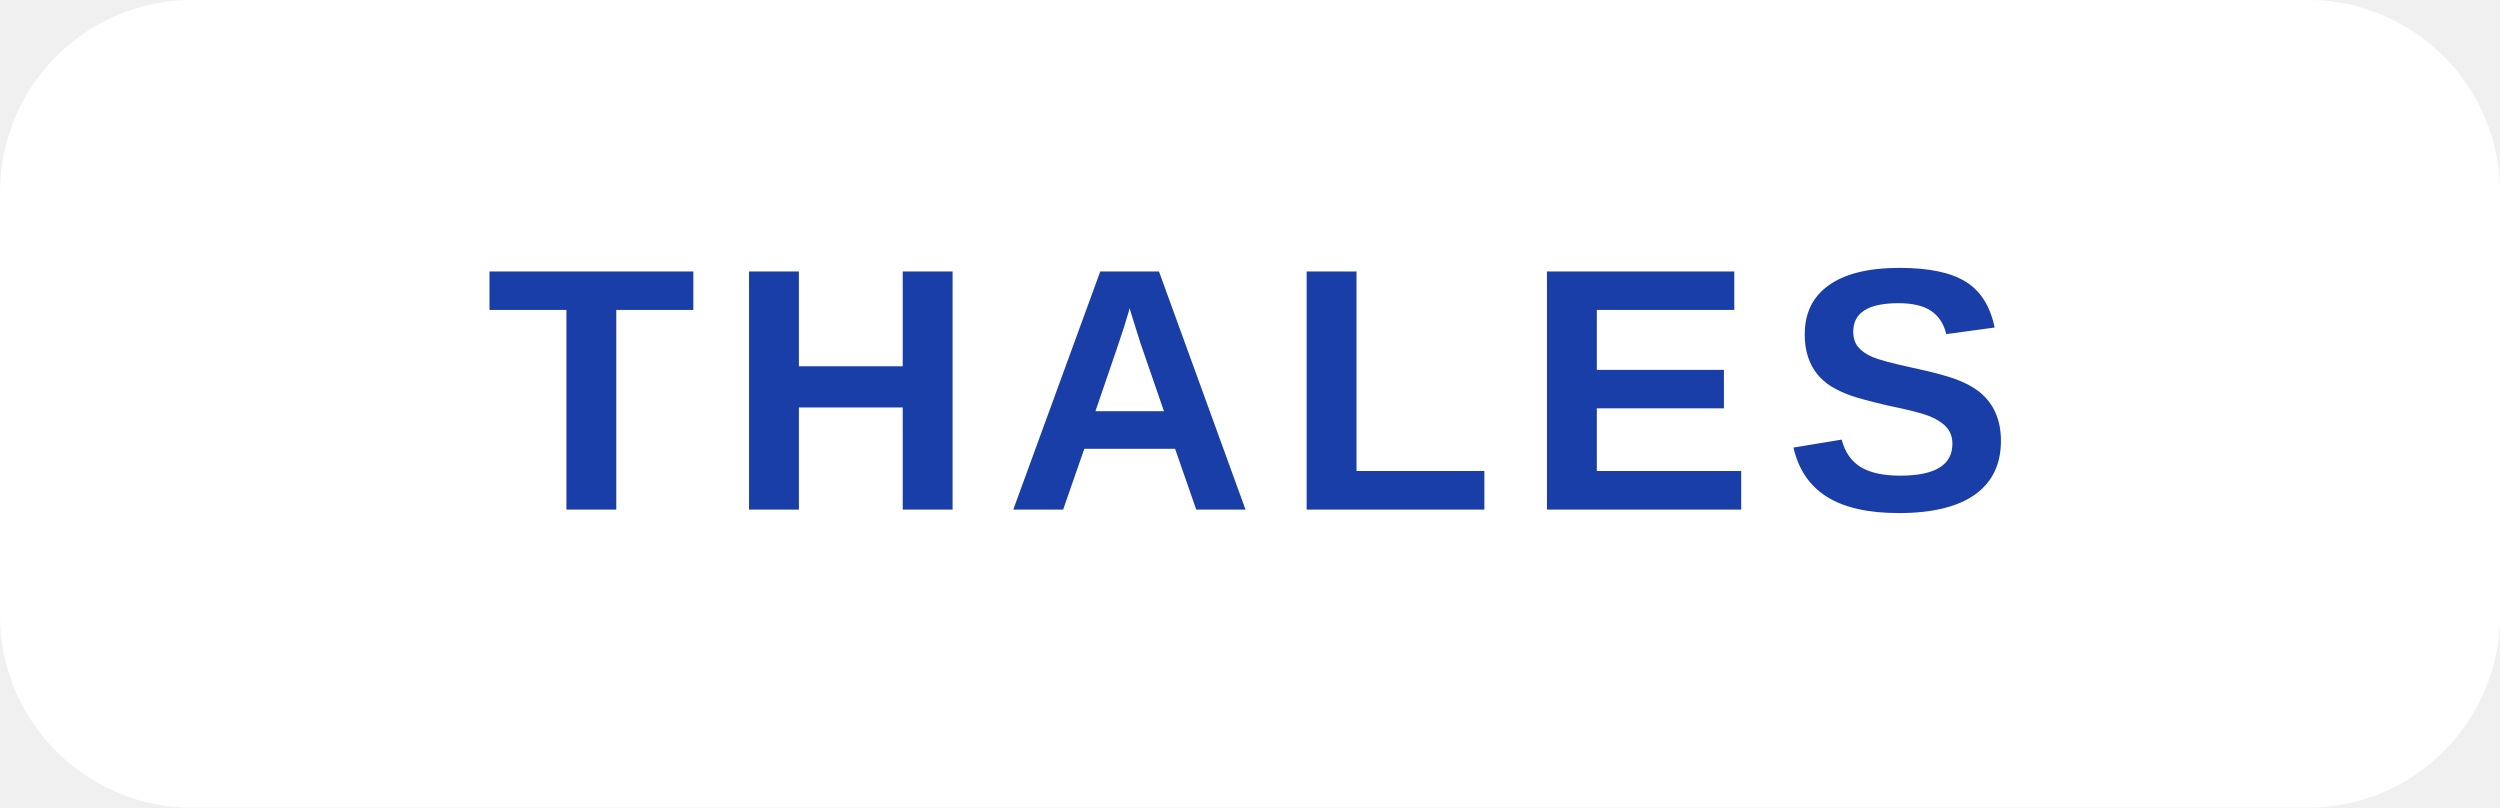
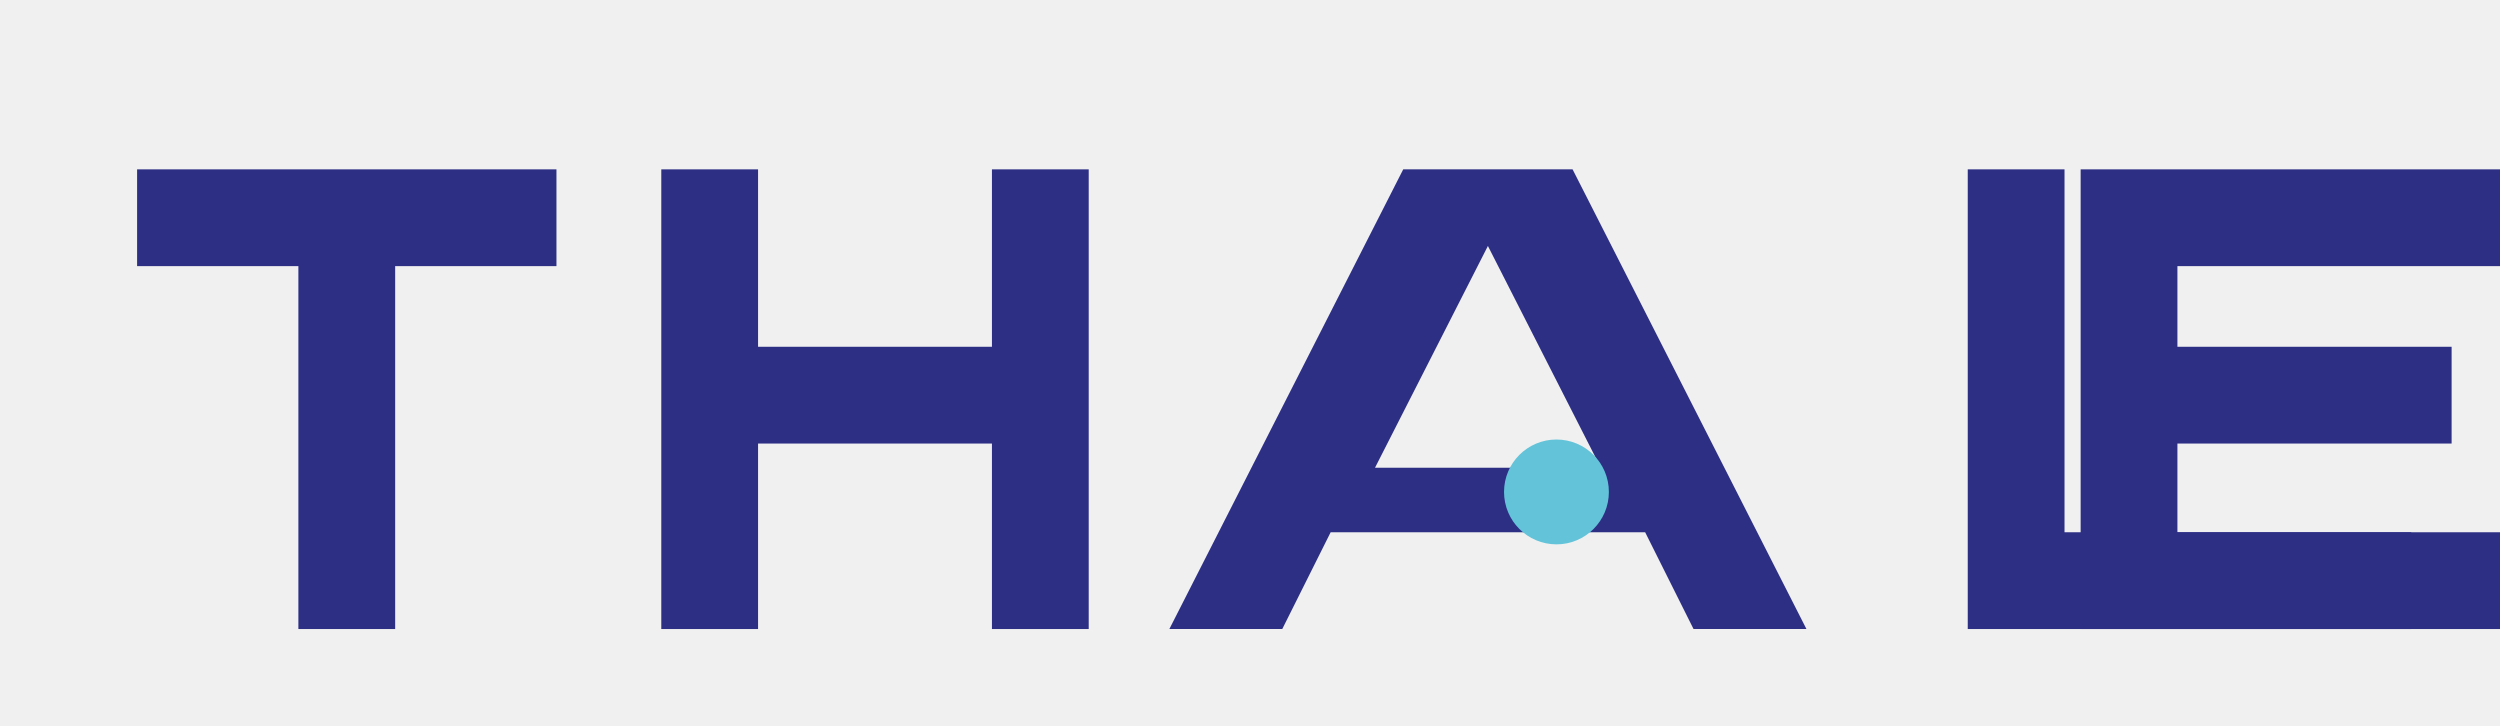
- <svg xmlns="http://www.w3.org/2000/svg" viewBox="0 0 260 84" role="img" aria-labelledby="title">
-   <rect width="260" height="84" rx="20" fill="#ffffff" />
-   <text x="130" y="53" text-anchor="middle" font-family="Arial, Helvetica, sans-serif" font-size="36" font-weight="700" letter-spacing="3" fill="#1a3ea8">THALES</text>
+ <svg xmlns="http://www.w3.org/2000/svg" viewBox="0 0 620 180" role="img" aria-labelledby="title">
+   <g fill="#2d2f85">
+     <path d="M34 42h104v24H98v90H74V66H34z" />
+     <path d="M164 42h24v44h58V42h24v114h-24v-46h-58v46h-24z" />
+     <path d="M318 156h-28l58-114h42l58 114h-28l-12-24h-78zm51-95-28 55h56z" />
+     <path d="M488 42h24v90h86v24H488z" />
+     <path d="M620 42h-104v114h104v-24h-80v-22h68V86h-68V66h80z" />
+     <path d="M652 132c11 2 28 3 43 3 22 0 33-5 33-16 0-8-7-13-24-16l-18-3c-31-5-45-18-45-41 0-28 24-42 62-42 19 0 37 2 53 5l-3 22c-14-3-31-5-47-5-19 0-29 4-29 15 0 8 6 12 21 15l18 3c33 6 48 18 48 42 0 29-25 43-67 43-20 0-40-1-58-4z" />
+   </g>
+   <circle cx="386" cy="122" r="13" fill="#63c3d9" />
</svg>
